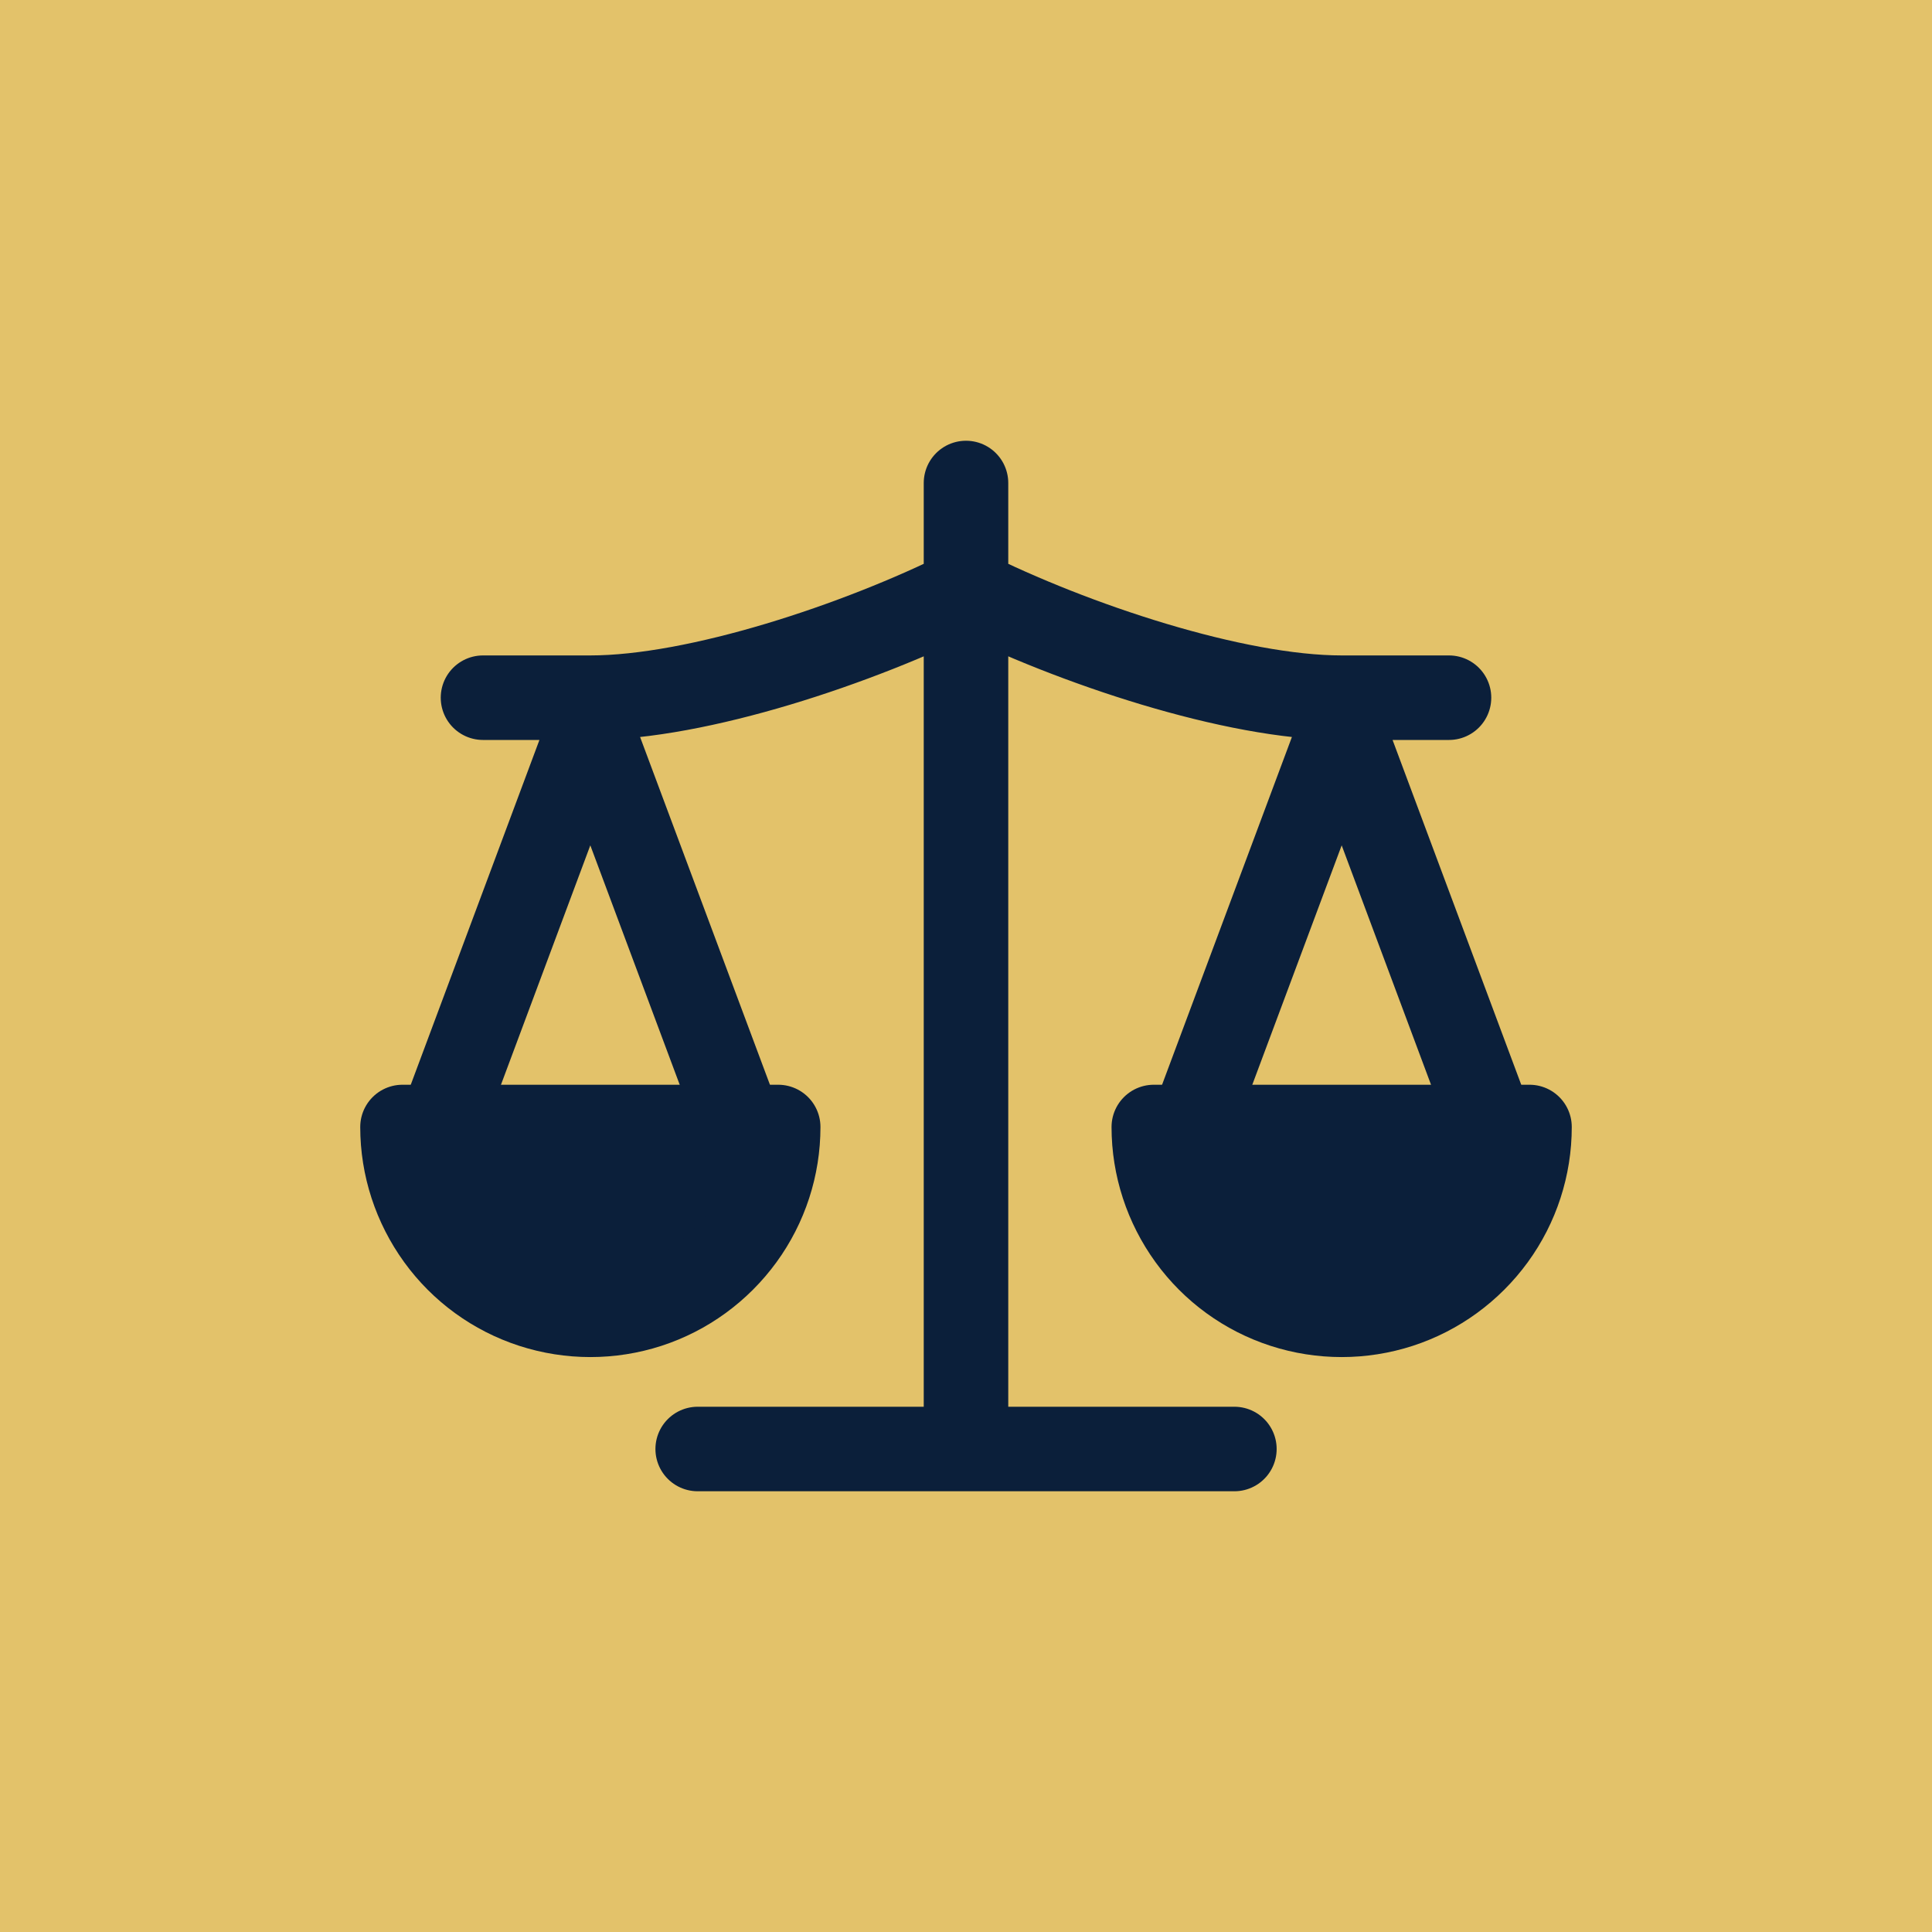
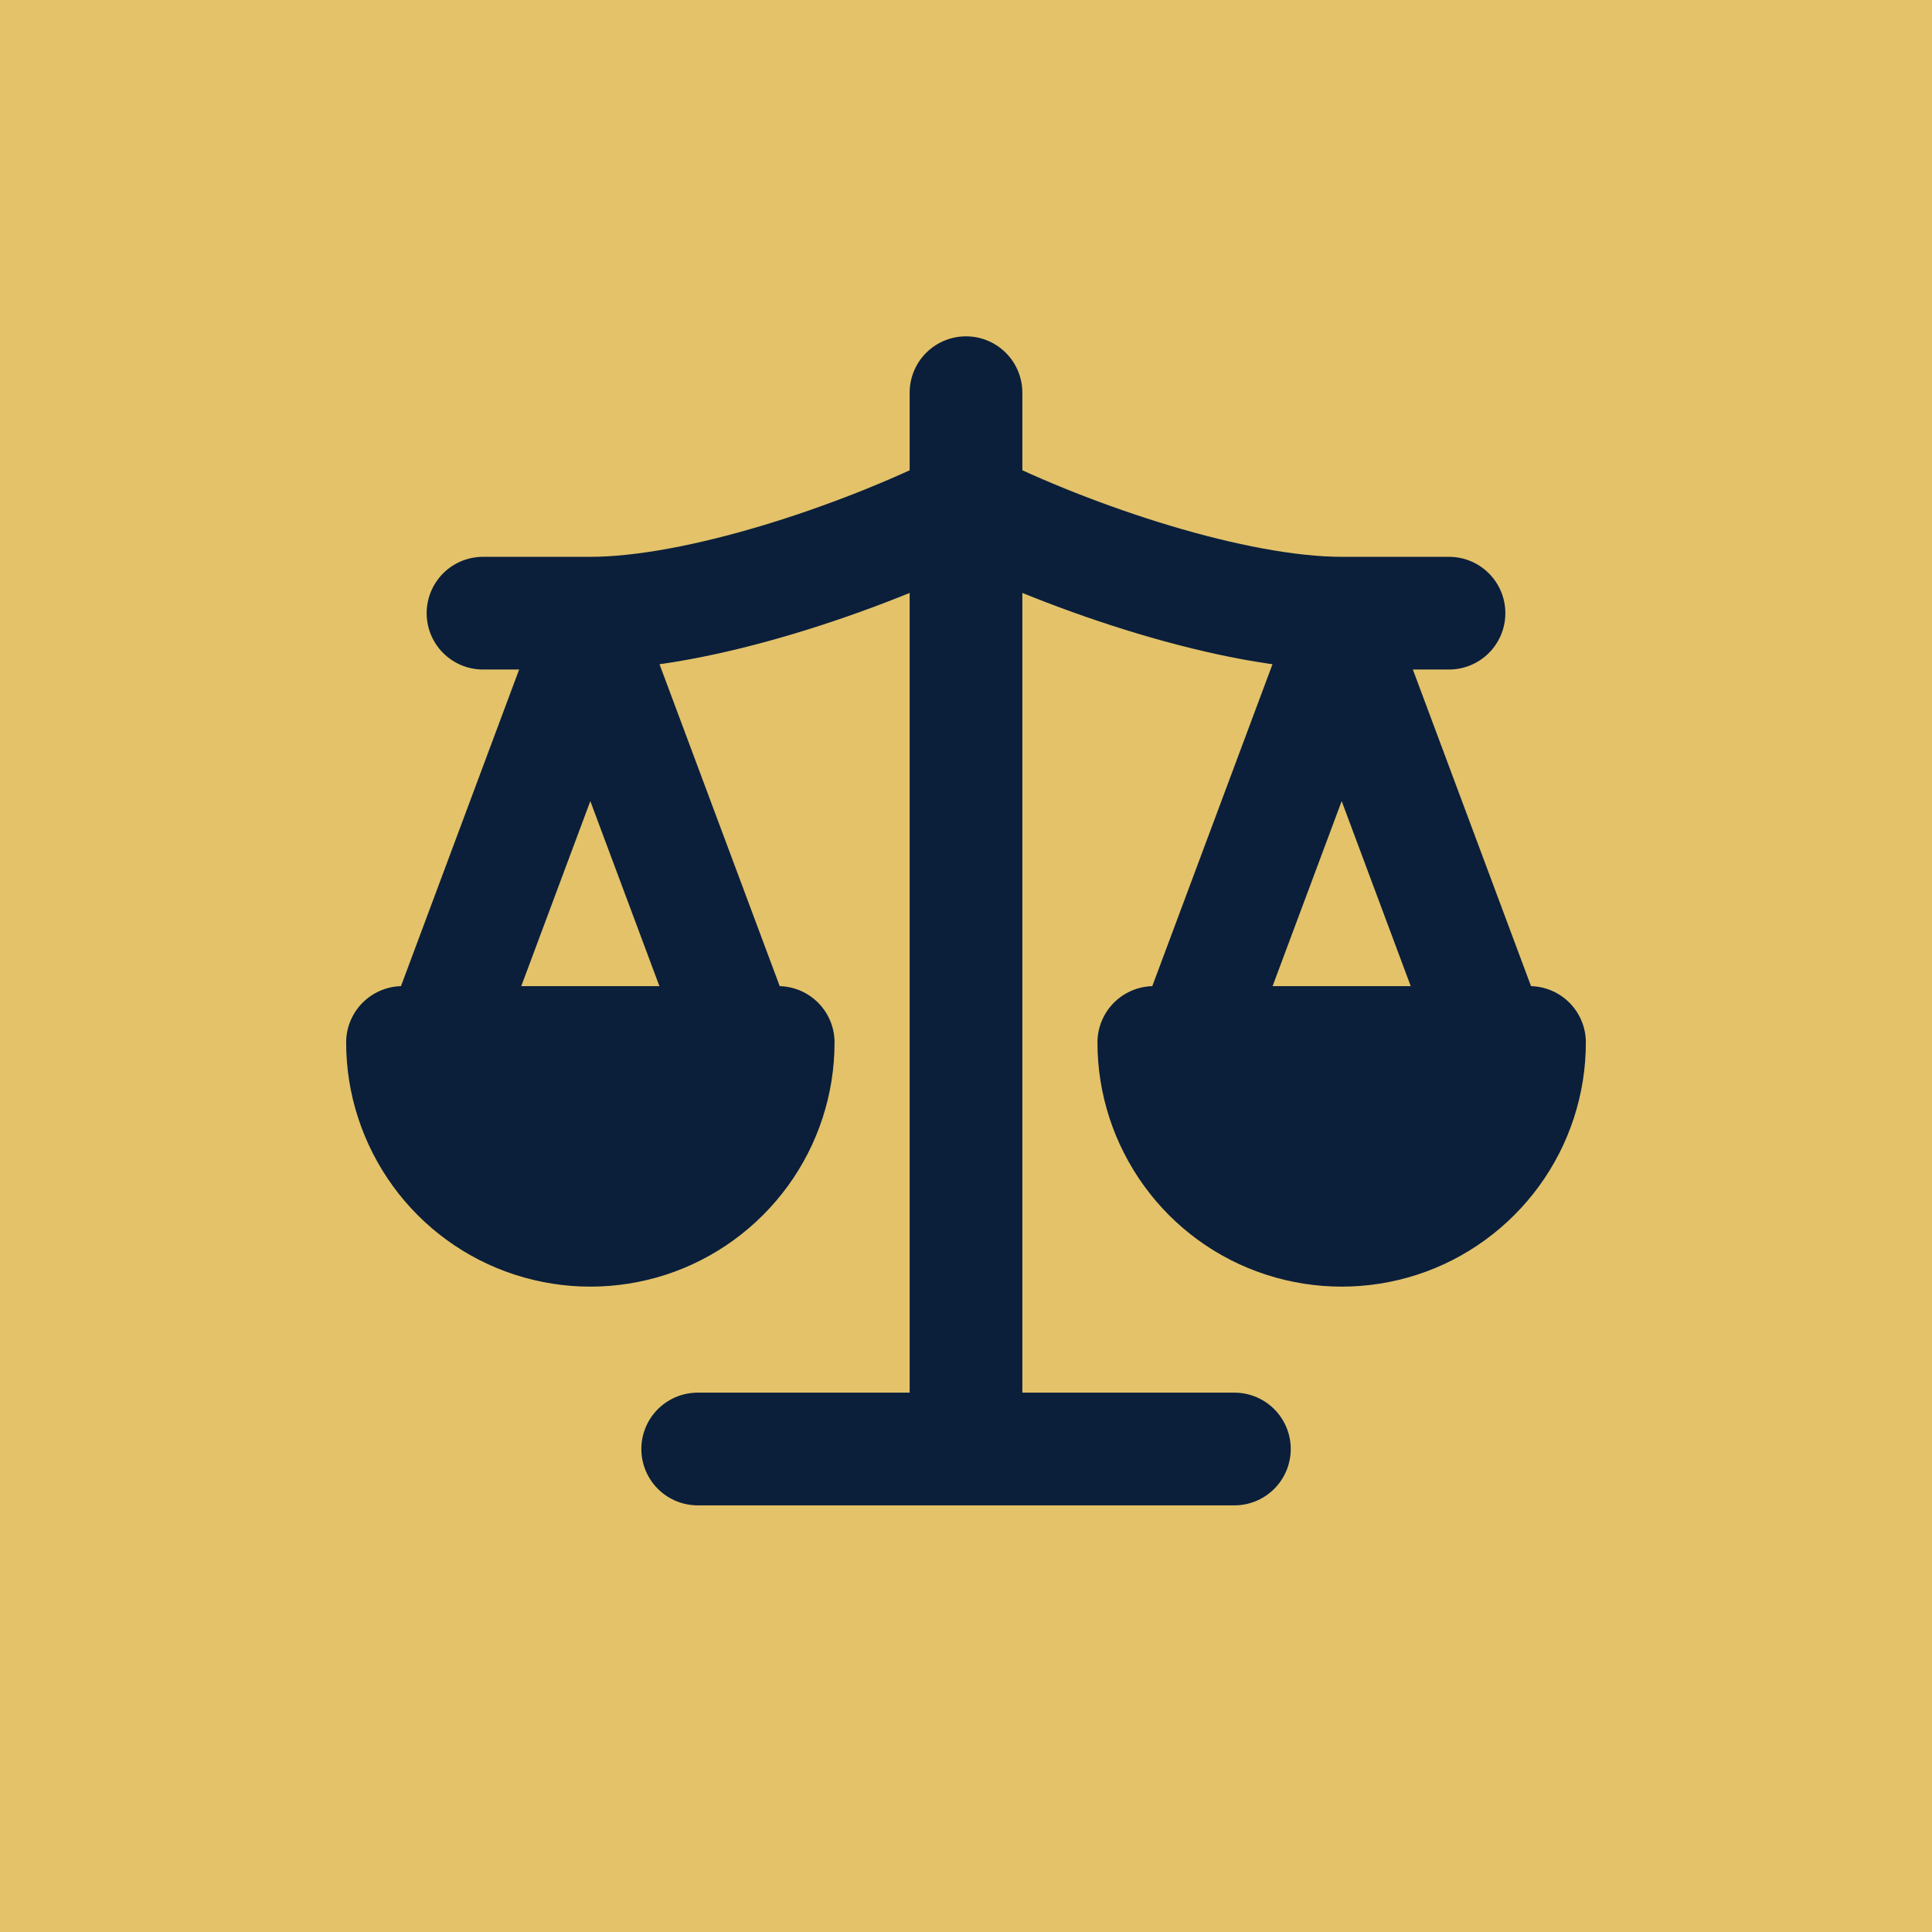
<svg xmlns="http://www.w3.org/2000/svg" width="24" height="24" viewBox="0 0 24 24">
  <path d="M 0,0 L 24,0 L 24,24 L 0,24 Z" fill="#e3c26a" stroke="none" stroke-width="0.000" stroke-linecap="butt" stroke-linejoin="miter" />
-   <path d="M 12,6 l 0,12 M 8.667,18 l 6.667,0 M 6,8.667 l 1.333,0 c 1.333,0 3.333,-0.666 4.667,-1.333 c 1.333,0.666 3.333,1.333 4.667,1.333 l 1.333,0 M 7.333,9 L 5.467,14 M 7.333,9 L 9.2,14 M 16.667,9 L 14.8,14 M 16.667,9 L 18.533,14" fill="none" stroke="#0b1f3a" stroke-width="1.050" stroke-linecap="round" stroke-linejoin="round" />
-   <path d="M 5,14 l 4.667,0 C 9.667,14.493 9.511,14.973 9.221,15.371 S 8.523,16.067 8.055,16.219 S 7.081,16.371 6.612,16.219 S 5.735,15.77 5.446,15.371 S 5,14.493 5,14 z" fill="#0b1f3a" stroke="#0b1f3a" stroke-width="1.050" stroke-linecap="round" stroke-linejoin="round" />
-   <path d="M 14.333,14 l 4.667,0 C 19,14.493 18.844,14.973 18.554,15.371 S 17.856,16.067 17.388,16.219 S 16.414,16.371 15.945,16.219 S 15.068,15.77 14.779,15.371 S 14.333,14.493 14.333,14 z" fill="#0b1f3a" stroke="#0b1f3a" stroke-width="1.050" stroke-linecap="round" stroke-linejoin="round" />
+   <path d="M 12,4.878 L 12,18 M 8.667,18 l 6.667,0 M 6,7.617 l 1.333,0 c 1.333,0 3.333,-0.666 4.667,-1.333 c 1.333,0.666 3.333,1.333 4.667,1.333 l 1.333,0 M 7.333,7.95 L 5.467,12.95 M 7.333,7.95 L 9.2,12.95 M 16.667,7.95 L 14.8,12.95 M 16.667,7.95 L 18.533,12.95" fill="none" stroke="#0b1f3a" stroke-width="1.400" stroke-linecap="round" stroke-linejoin="round" />
+   <path d="M 5,12.95 l 4.667,0 C 9.667,13.443 9.511,13.923 9.221,14.321 S 8.523,15.017 8.055,15.169 S 7.081,15.321 6.612,15.169 S 5.735,14.72 5.446,14.321 S 5,13.443 5,12.95 z" fill="#0b1f3a" stroke="#0b1f3a" stroke-width="1.400" stroke-linecap="round" stroke-linejoin="round" />
+   <path d="M 14.333,12.95 l 4.667,0 C 19,13.443 18.844,13.923 18.554,14.321 S 17.856,15.017 17.388,15.169 S 16.414,15.321 15.945,15.169 S 15.068,14.72 14.779,14.321 S 14.333,13.443 14.333,12.95 z" fill="#0b1f3a" stroke="#0b1f3a" stroke-width="1.400" stroke-linecap="round" stroke-linejoin="round" />
</svg>
